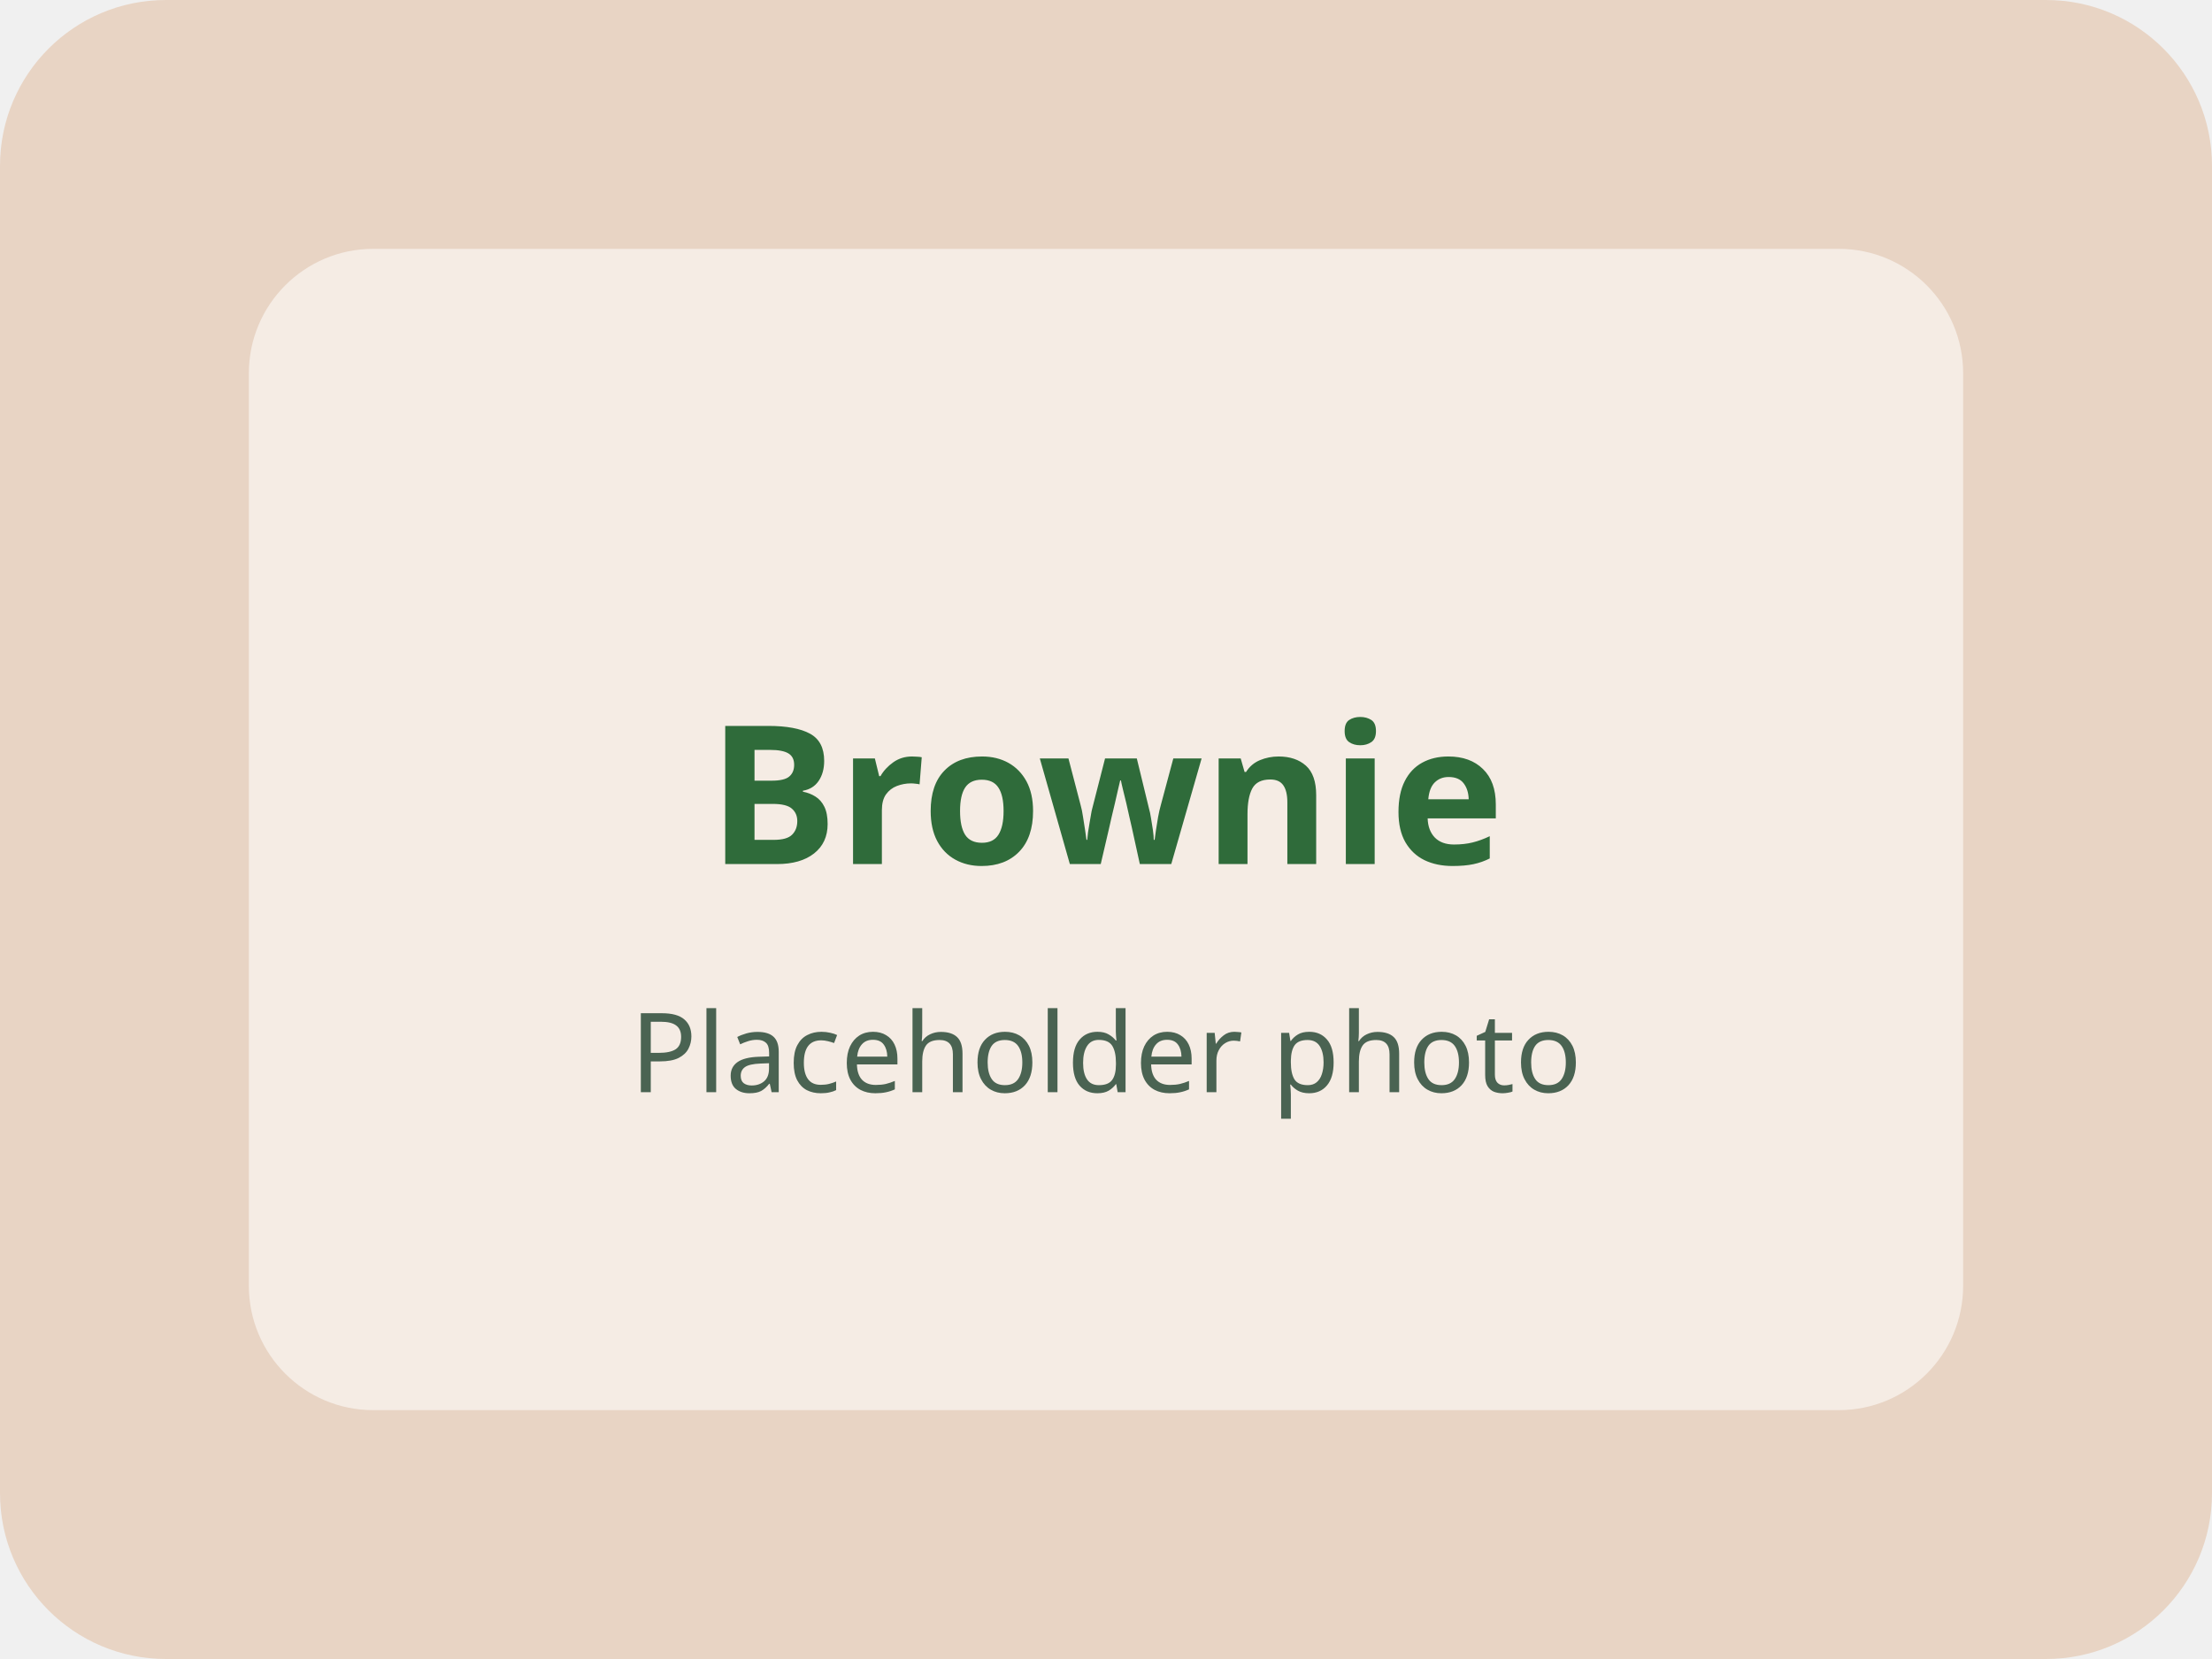
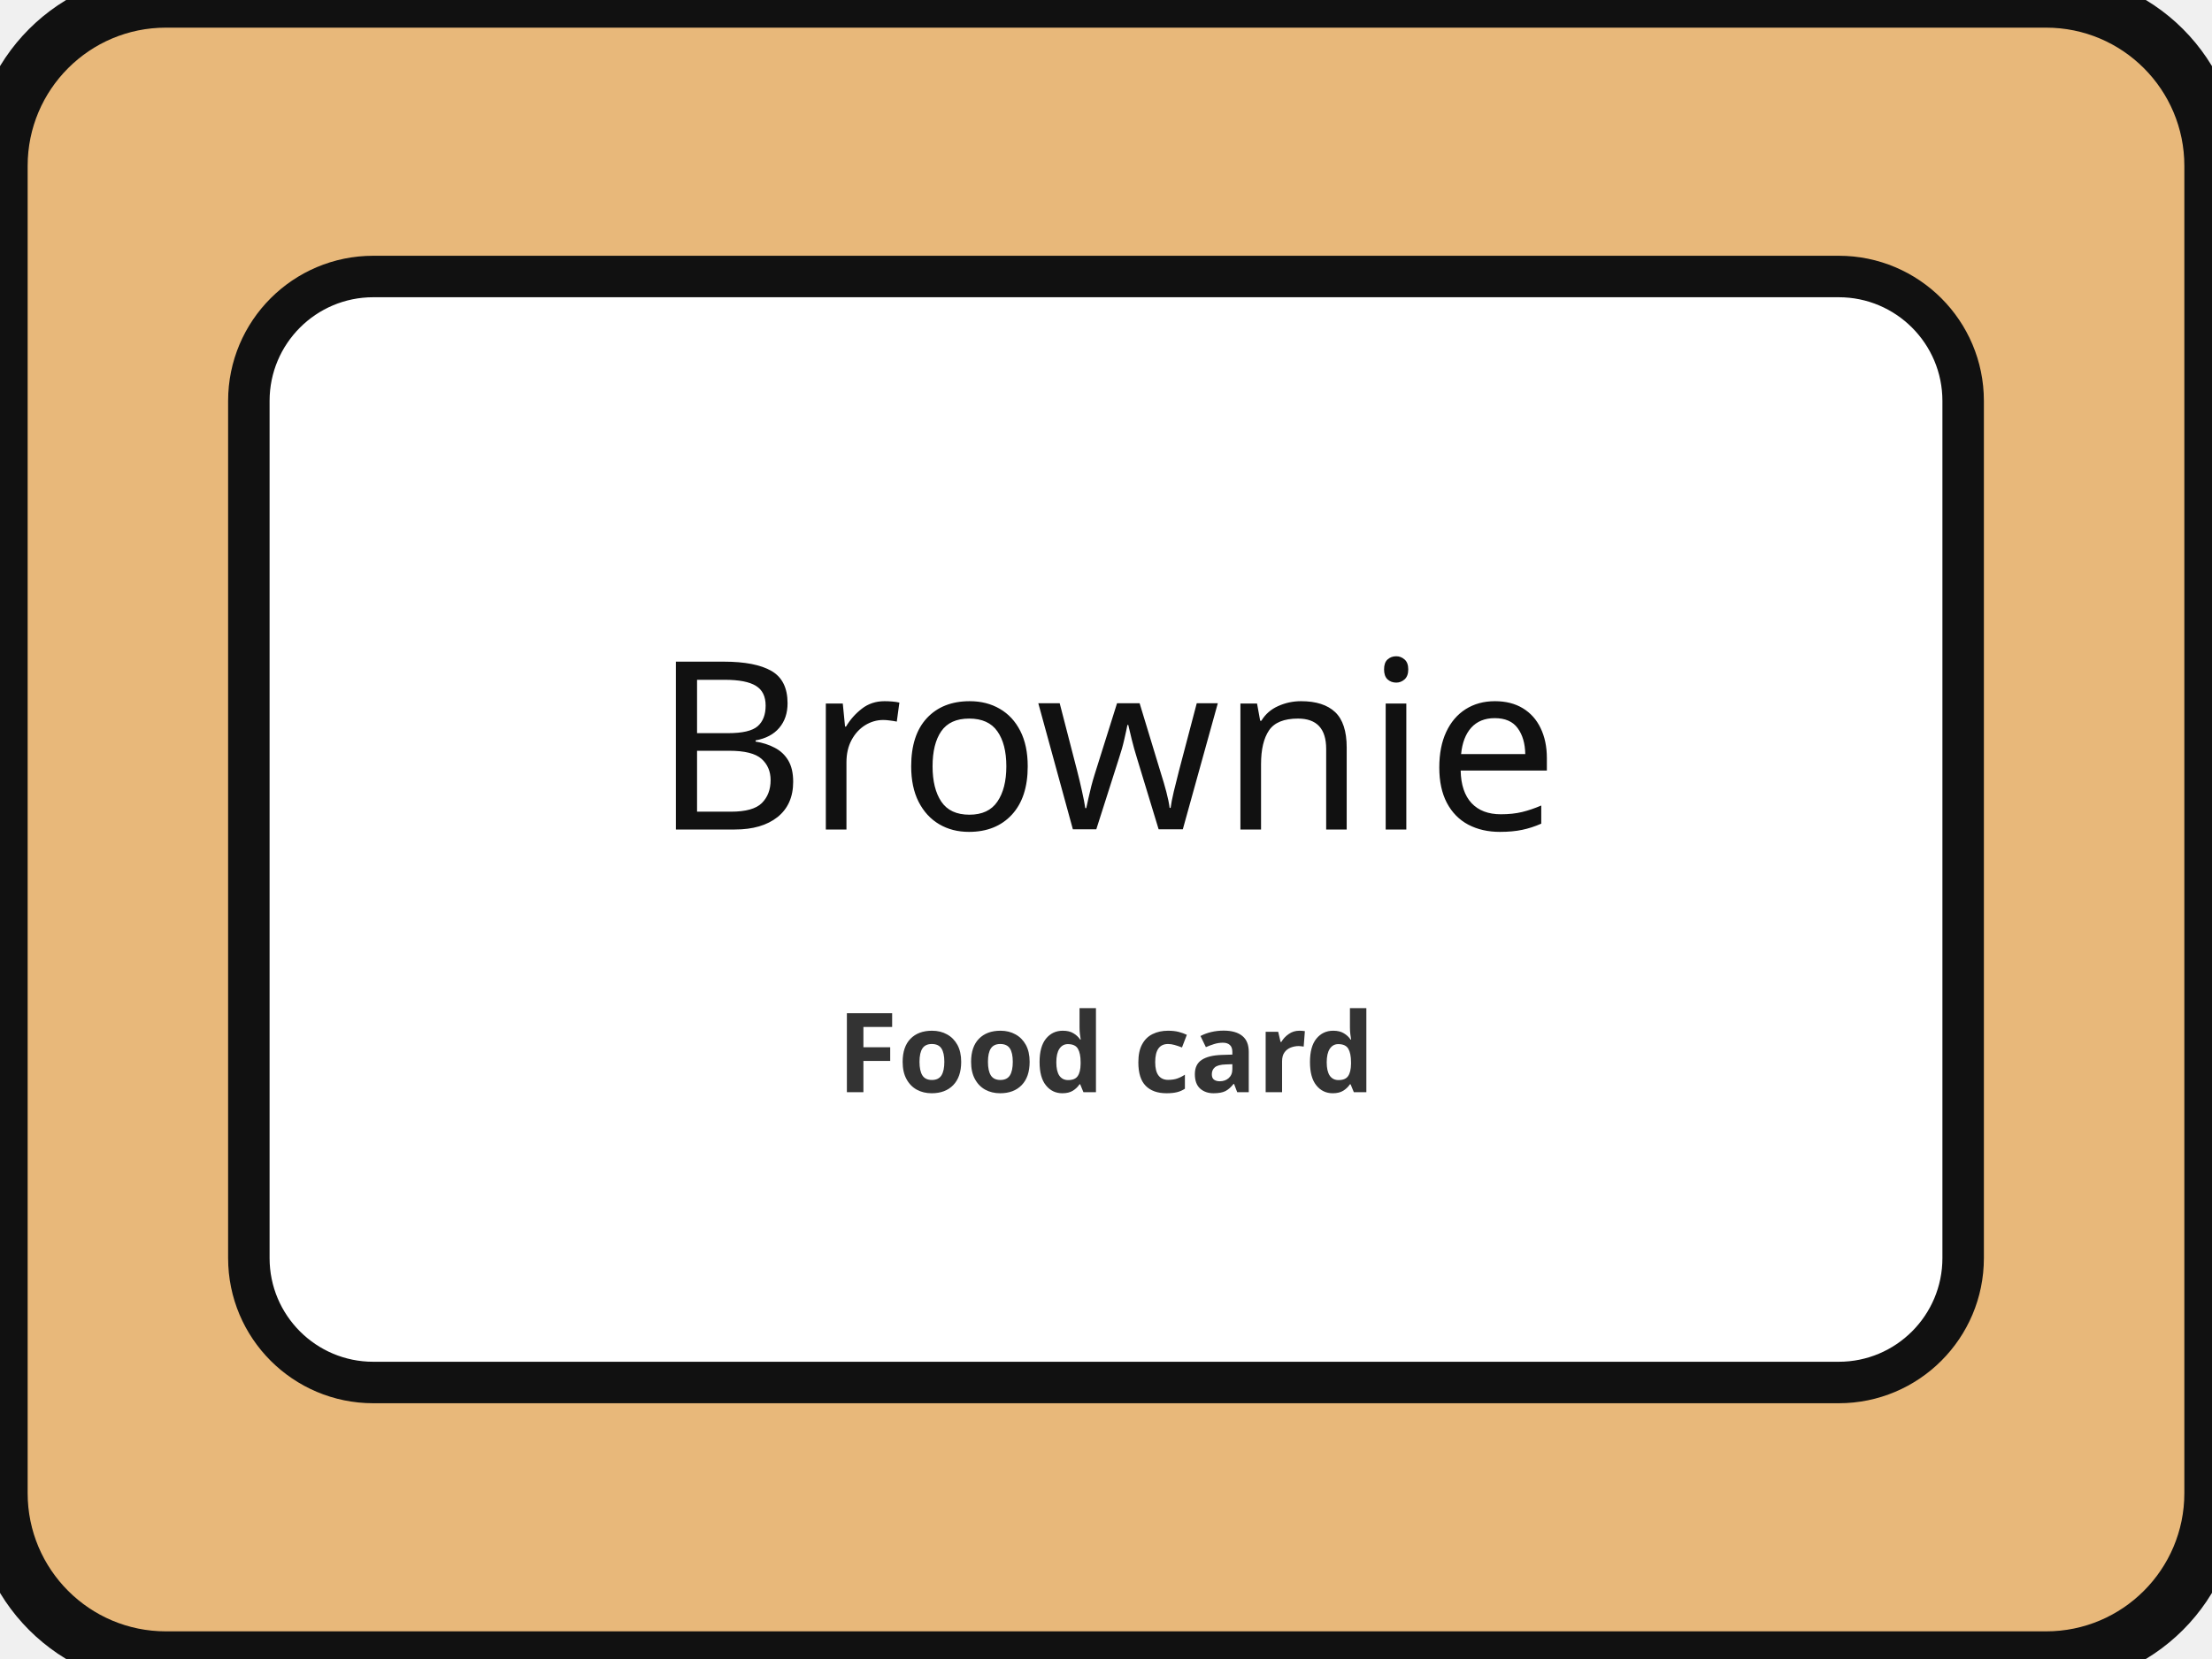
- <svg xmlns="http://www.w3.org/2000/svg" viewBox="0 0 320 240" role="img" aria-label="Brownie placeholder">
-   <rect width="320" height="240" rx="24" fill="#e8d4c4" />
-   <rect x="36" y="36" width="248" height="168" rx="18" fill="#fff" fill-opacity="0.55" />
-   <text x="160" y="125" text-anchor="middle" font-family="Trebuchet MS,sans-serif" font-size="28" font-weight="700" fill="#2f6b3a">Brownie</text>
-   <text x="160" y="158" text-anchor="middle" font-family="Trebuchet MS,sans-serif" font-size="16" fill="#4a6352">Placeholder photo</text>
+ <svg xmlns="http://www.w3.org/2000/svg" viewBox="0 0 320 240" role="img" aria-label="Brownie">
+   <rect width="320" height="240" rx="24" fill="#E8B87A" stroke="#111" stroke-width="8" />
+   <rect x="36" y="40" width="248" height="160" rx="18" fill="#fff" stroke="#111" stroke-width="6" />
+   <text x="160" y="120" text-anchor="middle" font-family="Archivo Black, Nunito, sans-serif" font-size="34" fill="#111">Brownie</text>
+   <text x="160" y="158" text-anchor="middle" font-family="Nunito, sans-serif" font-size="16" font-weight="800" fill="#333">Food card</text>
</svg>
